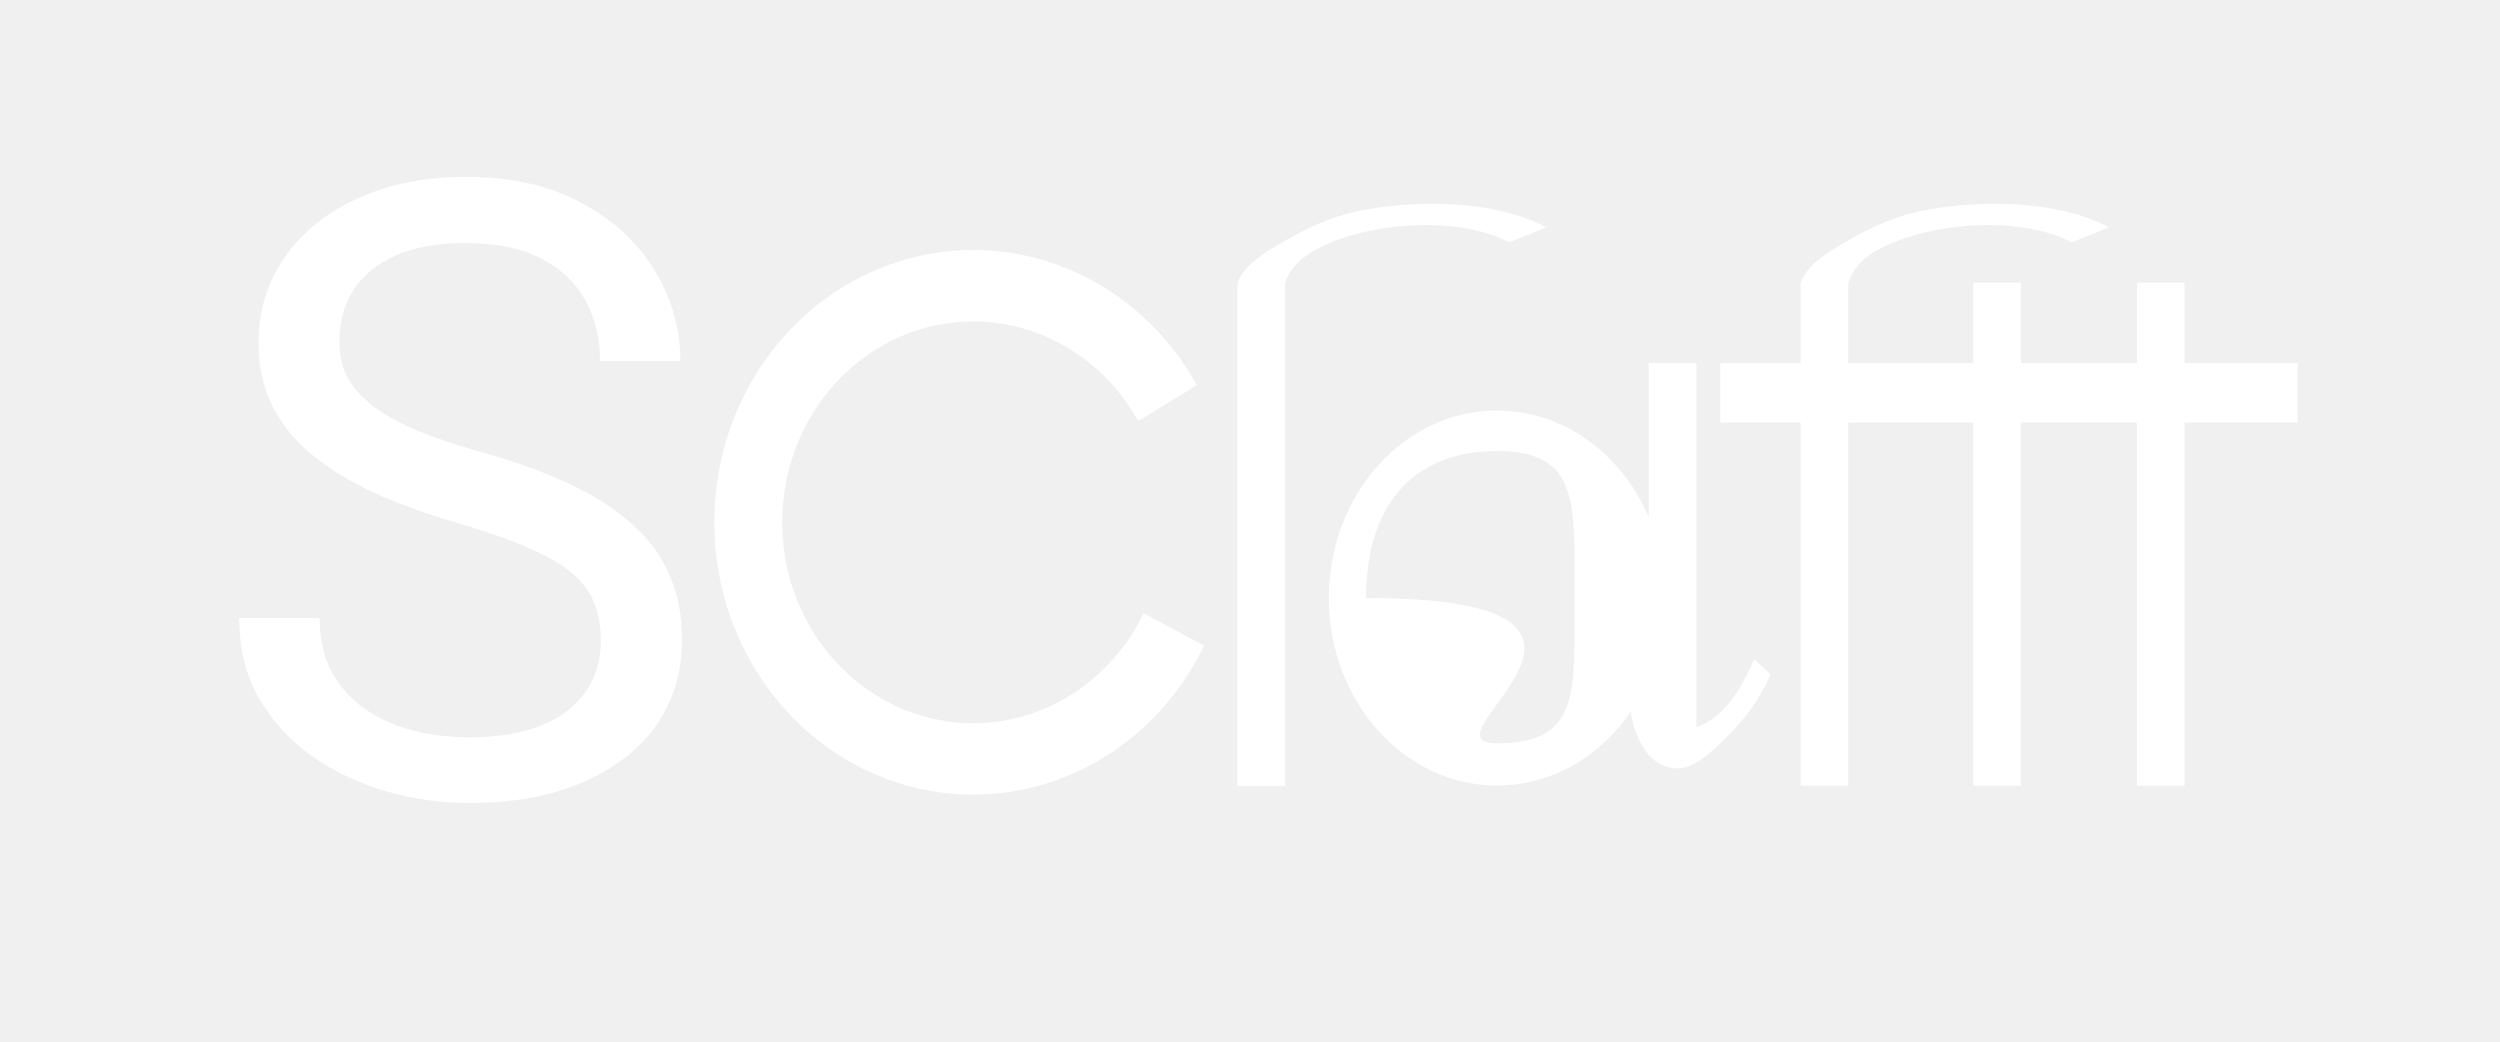
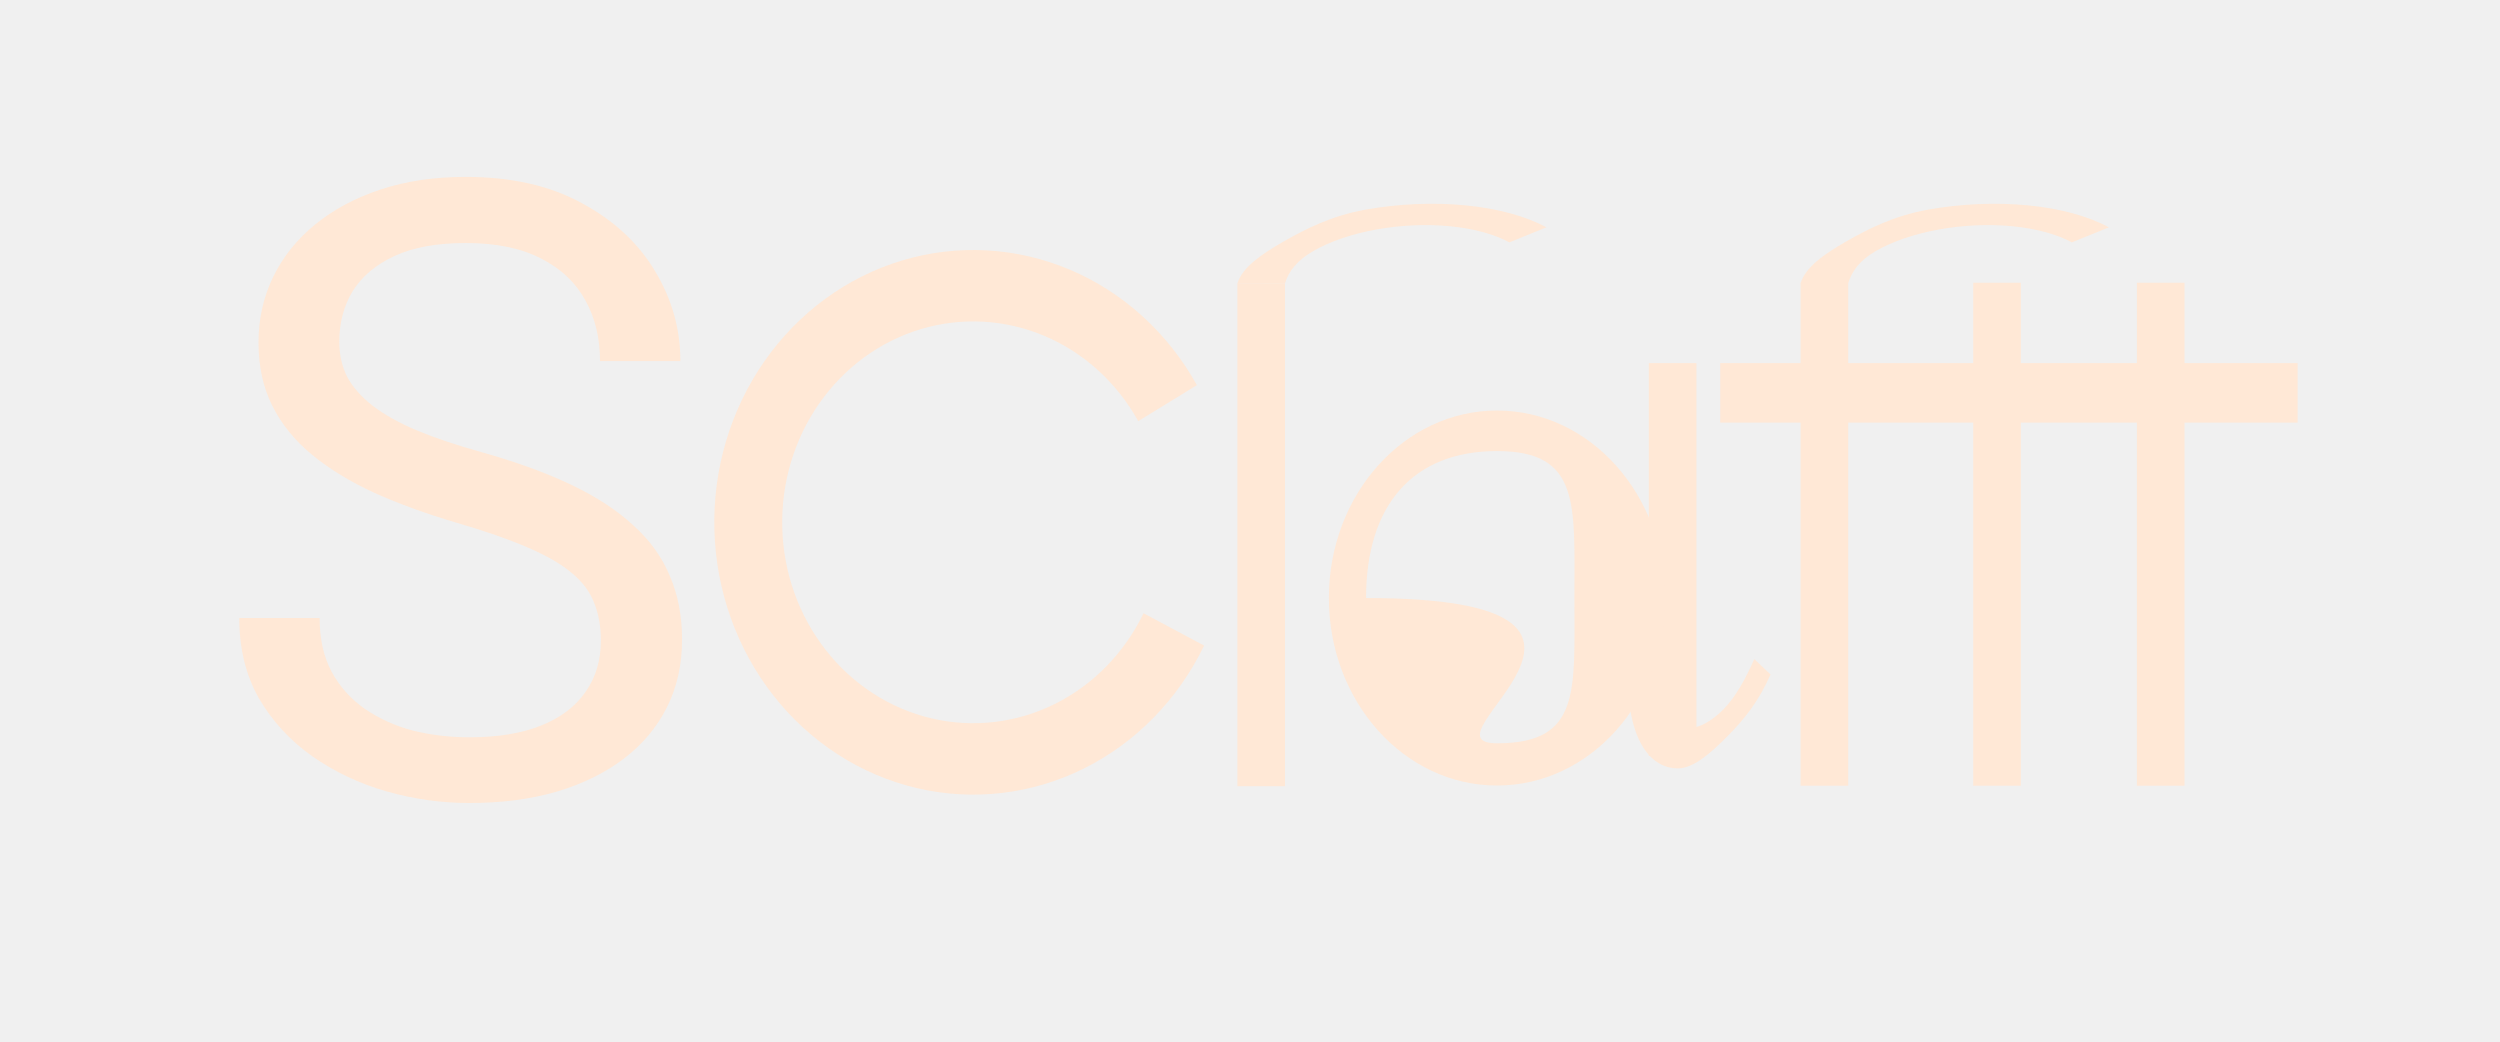
- <svg xmlns="http://www.w3.org/2000/svg" width="840" height="350" viewBox="0 0 840 350" fill="white">
-   <rect x="663" y="95" width="16" height="169" fill="white" />
-   <rect x="605" y="95" width="16" height="169" fill="white" />
-   <rect x="554" y="122" width="16" height="132" fill="white" />
-   <rect x="415.764" y="95.163" width="16" height="169" fill="white" />
-   <rect x="718" y="95" width="16" height="169" fill="white" />
-   <rect x="578" y="122" width="194" height="20" fill="white" />
-   <path d="M415.764 95.222C417.409 89.915 423.573 85.564 431.264 81.163C438.955 76.761 447.532 72.481 458.676 70.468C469.82 68.455 481.555 67.944 492.396 68.998C503.238 70.053 512.699 72.626 519.583 76.392L507.139 81.443C502.094 78.683 495.161 76.797 487.217 76.025C479.272 75.252 470.673 75.627 462.506 77.102C454.34 78.576 446.973 81.085 441.337 84.311C435.701 87.536 432.97 91.274 431.764 95.163L415.764 95.222Z" fill="white" />
-   <path d="M605 95.163C606.645 89.856 612.573 85.564 620.264 81.163C627.955 76.761 636.532 72.481 647.676 70.468C658.82 68.455 670.555 67.944 681.396 68.998C692.238 70.053 701.699 72.626 708.583 76.392L696.139 81.443C691.094 78.683 684.161 76.797 676.217 76.025C668.272 75.252 659.673 75.627 651.506 77.102C643.34 78.576 635.973 81.085 630.337 84.311C624.701 87.536 622.206 91.274 621 95.163L605 95.163Z" fill="white" />
-   <path d="M594.912 226.622C590.835 235.833 585.964 241.798 580.418 247.394C574.871 252.99 569.102 258.078 563.956 258.172C558.81 258.266 554.456 255.414 551.445 249.974C548.434 244.535 546.901 236.754 547.04 227.615L554 219.109C553.898 225.806 555.664 234.762 557.871 238.747C560.077 242.733 563.268 244.824 567.039 244.755C570.81 244.686 574.992 242.46 579.056 238.359C583.121 234.258 586.45 228.202 589.438 221.452L594.912 226.622Z" fill="white" />
-   <path d="M559.5 200.939C559.5 235.733 534.204 263.939 503 263.939C471.796 263.939 446.5 235.733 446.5 200.939C446.5 166.146 471.796 137.939 503 137.939C534.204 137.939 559.5 166.146 559.5 200.939ZM459 200.939C565 200.939 474.864 249.75 503 249.75C531.136 249.75 529 232.312 529 200.939C529 169.567 531.136 151.561 503 151.561C474.864 151.561 459 169.567 459 200.939Z" fill="white" />
-   <path d="M404.577 216.917C395.824 235.051 381.577 249.602 364.085 258.271C346.594 266.94 326.854 269.233 307.985 264.788C289.116 260.343 272.193 249.414 259.888 233.726C247.583 218.038 240.598 198.486 240.037 178.158C239.475 157.83 245.369 137.884 256.786 121.471C268.204 105.058 284.496 93.114 303.087 87.524C321.679 81.934 341.512 83.018 359.453 90.604C377.394 98.19 392.42 111.846 402.159 129.415L382.446 141.502C375.261 128.541 364.176 118.467 350.941 112.871C337.705 107.275 323.075 106.475 309.359 110.599C295.644 114.723 283.625 123.534 275.202 135.642C266.779 147.75 262.432 162.464 262.846 177.461C263.26 192.457 268.413 206.881 277.49 218.454C286.568 230.027 299.053 238.09 312.973 241.369C326.892 244.648 341.454 242.956 354.358 236.561C367.262 230.166 377.773 219.432 384.23 206.054L404.577 216.917Z" fill="white" />
-   <path d="M201.891 215.25C201.891 210.469 201.141 206.25 199.641 202.594C198.234 198.844 195.703 195.469 192.047 192.469C188.484 189.469 183.516 186.609 177.141 183.891C170.859 181.172 162.891 178.406 153.234 175.594C143.109 172.594 133.969 169.266 125.812 165.609C117.656 161.859 110.672 157.594 104.859 152.812C99.047 148.031 94.594 142.547 91.5 136.359C88.406 130.172 86.859 123.094 86.859 115.125C86.859 107.156 88.5 99.797 91.781 93.047C95.062 86.297 99.75 80.438 105.844 75.469C112.031 70.406 119.391 66.469 127.922 63.656C136.453 60.844 145.969 59.438 156.469 59.438C171.844 59.438 184.875 62.391 195.562 68.297C206.344 74.109 214.547 81.75 220.172 91.219C225.797 100.594 228.609 110.625 228.609 121.312H201.609C201.609 113.625 199.969 106.828 196.688 100.922C193.406 94.922 188.438 90.234 181.781 86.859C175.125 83.391 166.688 81.656 156.469 81.656C146.812 81.656 138.844 83.109 132.562 86.016C126.281 88.922 121.594 92.859 118.5 97.828C115.5 102.797 114 108.469 114 114.844C114 119.156 114.891 123.094 116.672 126.656C118.547 130.125 121.406 133.359 125.25 136.359C129.188 139.359 134.156 142.125 140.156 144.656C146.25 147.188 153.516 149.625 161.953 151.969C173.578 155.25 183.609 158.906 192.047 162.938C200.484 166.969 207.422 171.516 212.859 176.578C218.391 181.547 222.469 187.219 225.094 193.594C227.812 199.875 229.172 207 229.172 214.969C229.172 223.312 227.484 230.859 224.109 237.609C220.734 244.359 215.906 250.125 209.625 254.906C203.344 259.688 195.797 263.391 186.984 266.016C178.266 268.547 168.516 269.812 157.734 269.812C148.266 269.812 138.938 268.5 129.75 265.875C120.656 263.25 112.359 259.312 104.859 254.062C97.453 248.812 91.5 242.344 87 234.656C82.594 226.875 80.391 217.875 80.391 207.656H107.391C107.391 214.688 108.75 220.734 111.469 225.797C114.188 230.766 117.891 234.891 122.578 238.172C127.359 241.453 132.75 243.891 138.75 245.484C144.844 246.984 151.172 247.734 157.734 247.734C167.203 247.734 175.219 246.422 181.781 243.797C188.344 241.172 193.312 237.422 196.688 232.547C200.156 227.672 201.891 221.906 201.891 215.25Z" fill="white" />
+ <svg xmlns="http://www.w3.org/2000/svg" width="840" height="350" viewBox="0 0 840 350" fill="#FFE8D6">
+   <rect x="663" y="95" width="16" height="169" fill="#FFE8D6" />
+   <rect x="605" y="95" width="16" height="169" fill="#FFE8D6" />
+   <rect x="554" y="122" width="16" height="132" fill="#FFE8D6" />
+   <rect x="415.764" y="95.163" width="16" height="169" fill="#FFE8D6" />
+   <rect x="718" y="95" width="16" height="169" fill="#FFE8D6" />
+   <rect x="578" y="122" width="194" height="20" fill="#FFE8D6" />
+   <path d="M415.764 95.222C417.409 89.915 423.573 85.564 431.264 81.163C438.955 76.761 447.532 72.481 458.676 70.468C469.82 68.455 481.555 67.944 492.396 68.998C503.238 70.053 512.699 72.626 519.583 76.392L507.139 81.443C502.094 78.683 495.161 76.797 487.217 76.025C479.272 75.252 470.673 75.627 462.506 77.102C454.34 78.576 446.973 81.085 441.337 84.311C435.701 87.536 432.97 91.274 431.764 95.163L415.764 95.222Z" fill="#FFE8D6" />
+   <path d="M605 95.163C606.645 89.856 612.573 85.564 620.264 81.163C627.955 76.761 636.532 72.481 647.676 70.468C658.82 68.455 670.555 67.944 681.396 68.998C692.238 70.053 701.699 72.626 708.583 76.392L696.139 81.443C691.094 78.683 684.161 76.797 676.217 76.025C668.272 75.252 659.673 75.627 651.506 77.102C643.34 78.576 635.973 81.085 630.337 84.311C624.701 87.536 622.206 91.274 621 95.163L605 95.163Z" fill="#FFE8D6" />
+   <path d="M594.912 226.622C590.835 235.833 585.964 241.798 580.418 247.394C574.871 252.99 569.102 258.078 563.956 258.172C558.81 258.266 554.456 255.414 551.445 249.974C548.434 244.535 546.901 236.754 547.04 227.615L554 219.109C553.898 225.806 555.664 234.762 557.871 238.747C560.077 242.733 563.268 244.824 567.039 244.755C570.81 244.686 574.992 242.46 579.056 238.359C583.121 234.258 586.45 228.202 589.438 221.452L594.912 226.622Z" fill="#FFE8D6" />
+   <path d="M559.5 200.939C559.5 235.733 534.204 263.939 503 263.939C471.796 263.939 446.5 235.733 446.5 200.939C446.5 166.146 471.796 137.939 503 137.939C534.204 137.939 559.5 166.146 559.5 200.939ZM459 200.939C565 200.939 474.864 249.75 503 249.75C531.136 249.75 529 232.312 529 200.939C529 169.567 531.136 151.561 503 151.561C474.864 151.561 459 169.567 459 200.939Z" fill="#FFE8D6" />
+   <path d="M404.577 216.917C395.824 235.051 381.577 249.602 364.085 258.271C346.594 266.94 326.854 269.233 307.985 264.788C289.116 260.343 272.193 249.414 259.888 233.726C247.583 218.038 240.598 198.486 240.037 178.158C239.475 157.83 245.369 137.884 256.786 121.471C268.204 105.058 284.496 93.114 303.087 87.524C321.679 81.934 341.512 83.018 359.453 90.604C377.394 98.19 392.42 111.846 402.159 129.415L382.446 141.502C375.261 128.541 364.176 118.467 350.941 112.871C337.705 107.275 323.075 106.475 309.359 110.599C295.644 114.723 283.625 123.534 275.202 135.642C266.779 147.75 262.432 162.464 262.846 177.461C263.26 192.457 268.413 206.881 277.49 218.454C286.568 230.027 299.053 238.09 312.973 241.369C326.892 244.648 341.454 242.956 354.358 236.561C367.262 230.166 377.773 219.432 384.23 206.054L404.577 216.917Z" fill="#FFE8D6" />
+   <path d="M201.891 215.25C201.891 210.469 201.141 206.25 199.641 202.594C198.234 198.844 195.703 195.469 192.047 192.469C188.484 189.469 183.516 186.609 177.141 183.891C170.859 181.172 162.891 178.406 153.234 175.594C143.109 172.594 133.969 169.266 125.812 165.609C117.656 161.859 110.672 157.594 104.859 152.812C99.047 148.031 94.594 142.547 91.5 136.359C88.406 130.172 86.859 123.094 86.859 115.125C86.859 107.156 88.5 99.797 91.781 93.047C95.062 86.297 99.75 80.438 105.844 75.469C112.031 70.406 119.391 66.469 127.922 63.656C136.453 60.844 145.969 59.438 156.469 59.438C171.844 59.438 184.875 62.391 195.562 68.297C206.344 74.109 214.547 81.75 220.172 91.219C225.797 100.594 228.609 110.625 228.609 121.312H201.609C201.609 113.625 199.969 106.828 196.688 100.922C193.406 94.922 188.438 90.234 181.781 86.859C175.125 83.391 166.688 81.656 156.469 81.656C146.812 81.656 138.844 83.109 132.562 86.016C126.281 88.922 121.594 92.859 118.5 97.828C115.5 102.797 114 108.469 114 114.844C114 119.156 114.891 123.094 116.672 126.656C118.547 130.125 121.406 133.359 125.25 136.359C129.188 139.359 134.156 142.125 140.156 144.656C146.25 147.188 153.516 149.625 161.953 151.969C173.578 155.25 183.609 158.906 192.047 162.938C200.484 166.969 207.422 171.516 212.859 176.578C218.391 181.547 222.469 187.219 225.094 193.594C227.812 199.875 229.172 207 229.172 214.969C229.172 223.312 227.484 230.859 224.109 237.609C220.734 244.359 215.906 250.125 209.625 254.906C203.344 259.688 195.797 263.391 186.984 266.016C178.266 268.547 168.516 269.812 157.734 269.812C148.266 269.812 138.938 268.5 129.75 265.875C120.656 263.25 112.359 259.312 104.859 254.062C97.453 248.812 91.5 242.344 87 234.656C82.594 226.875 80.391 217.875 80.391 207.656H107.391C107.391 214.688 108.75 220.734 111.469 225.797C114.188 230.766 117.891 234.891 122.578 238.172C127.359 241.453 132.75 243.891 138.75 245.484C144.844 246.984 151.172 247.734 157.734 247.734C167.203 247.734 175.219 246.422 181.781 243.797C188.344 241.172 193.312 237.422 196.688 232.547C200.156 227.672 201.891 221.906 201.891 215.25Z" fill="#FFE8D6" />
</svg>
